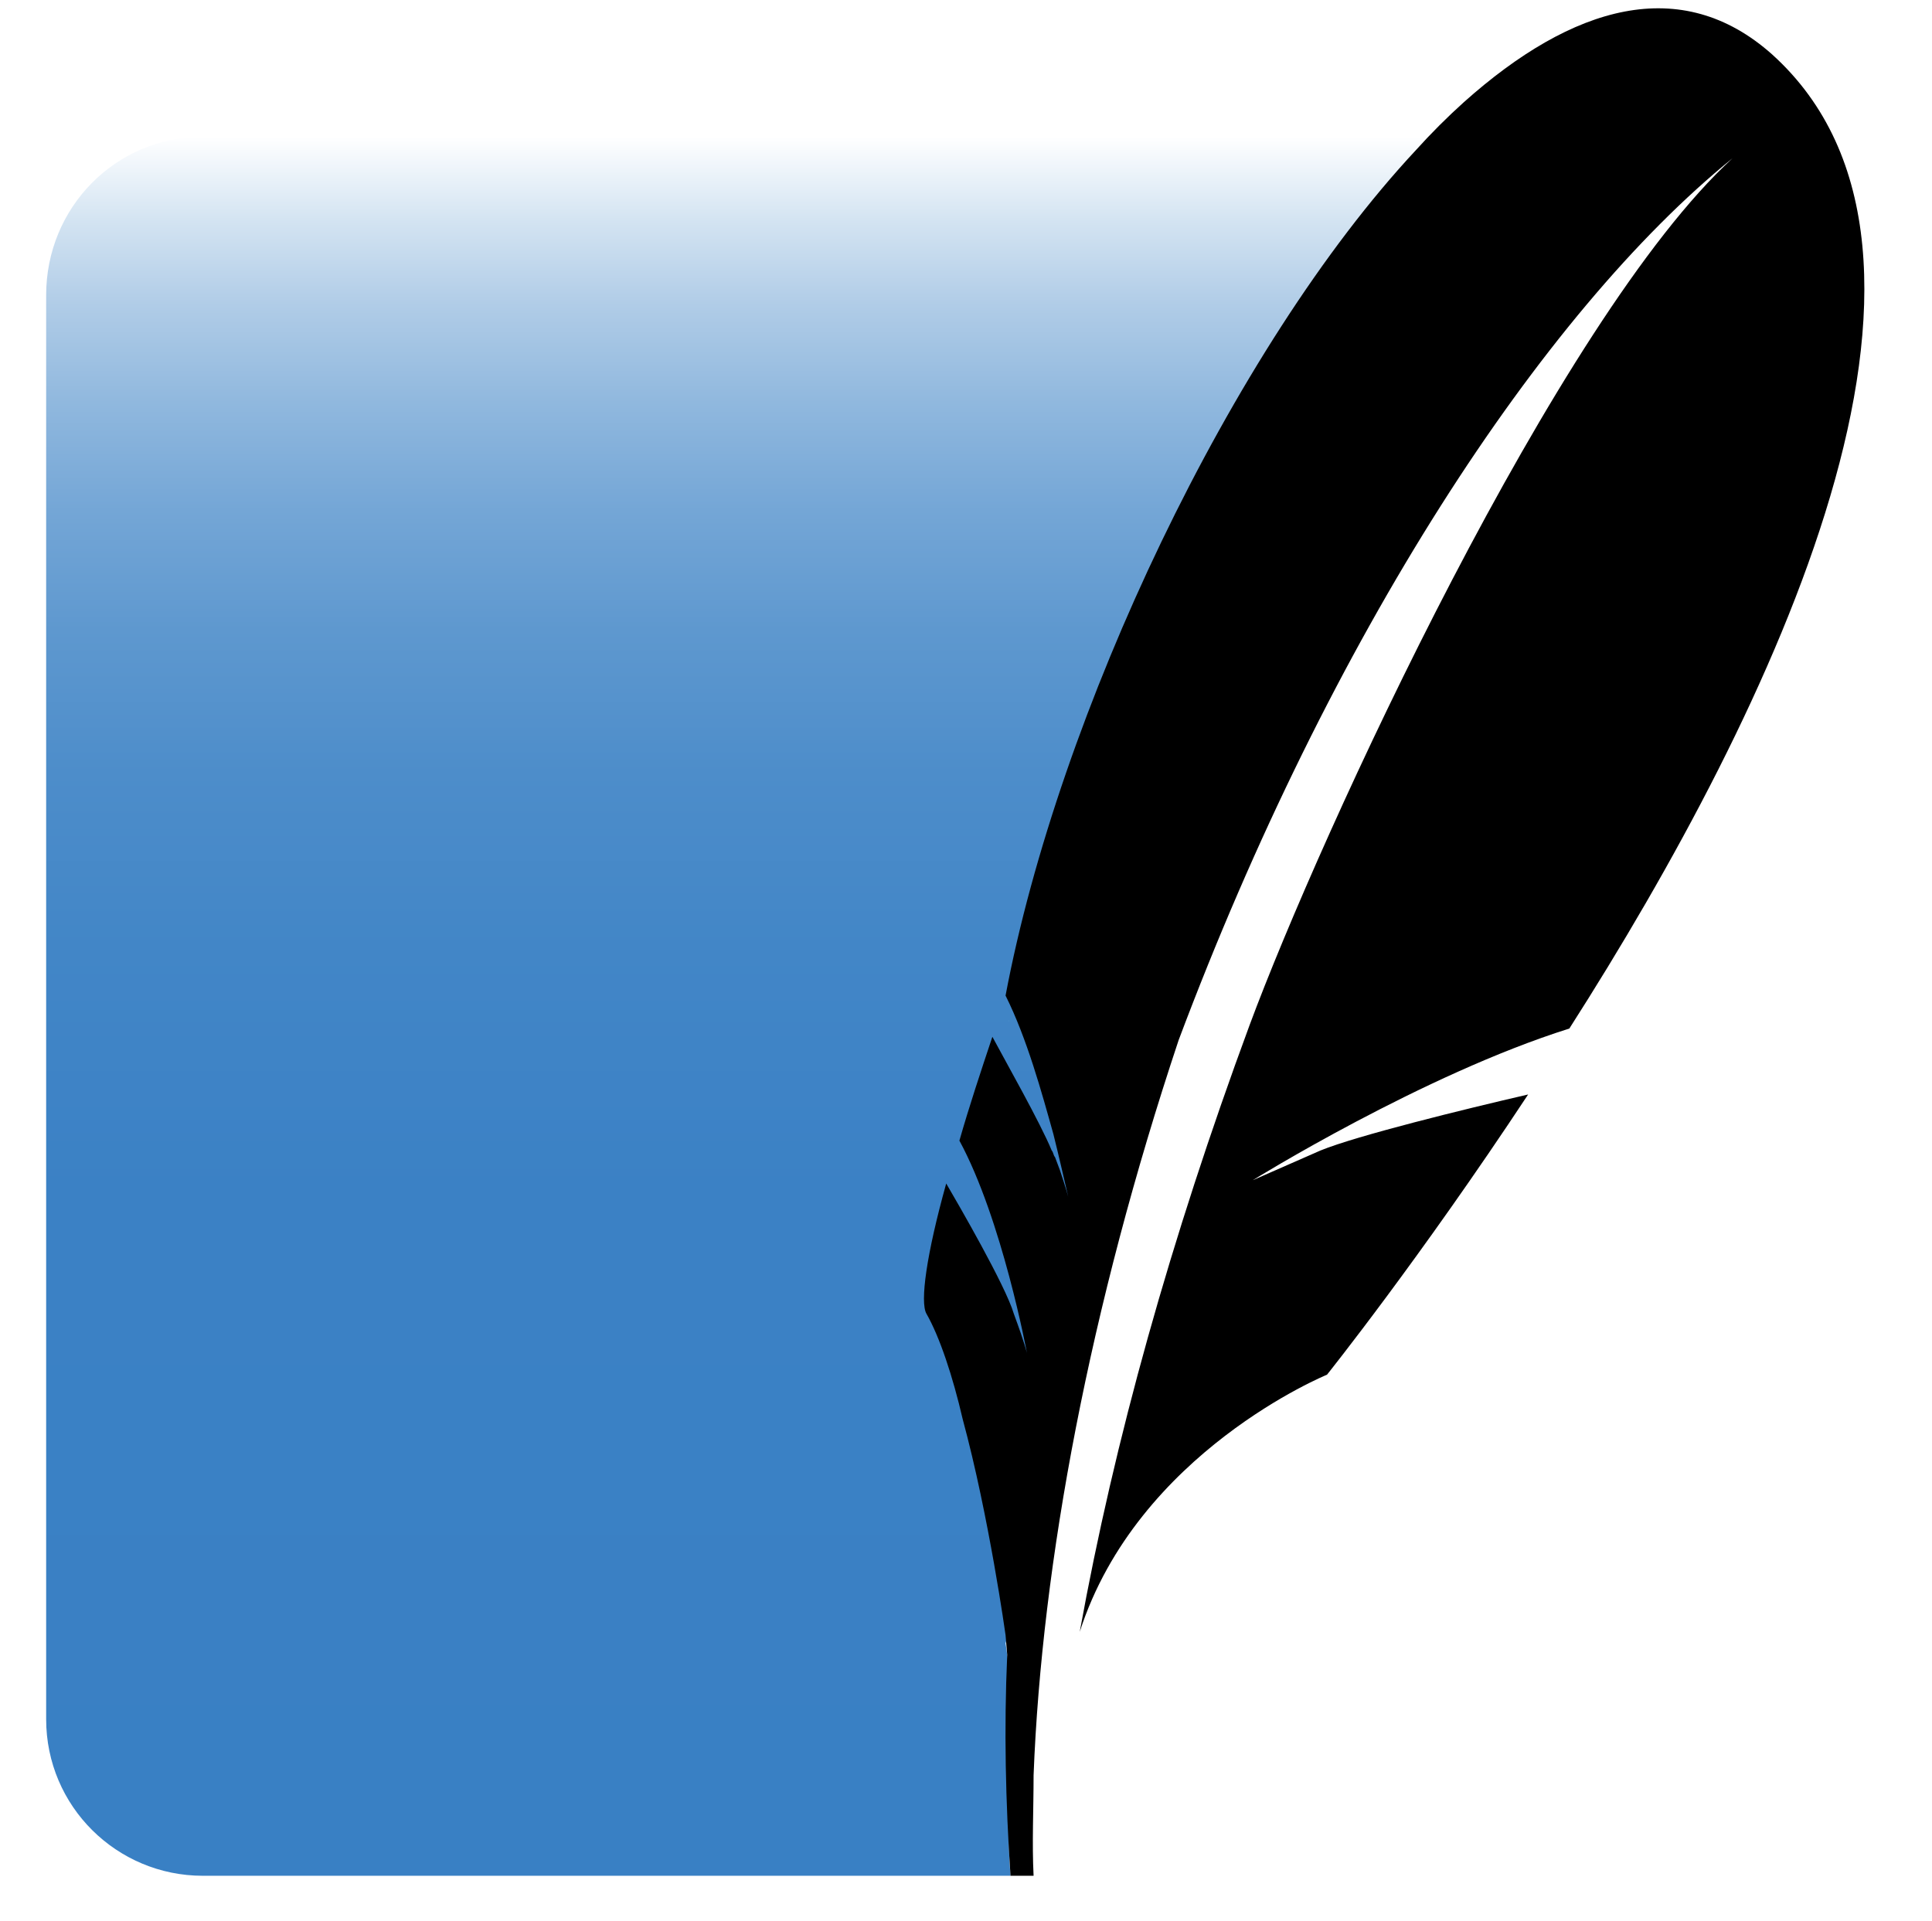
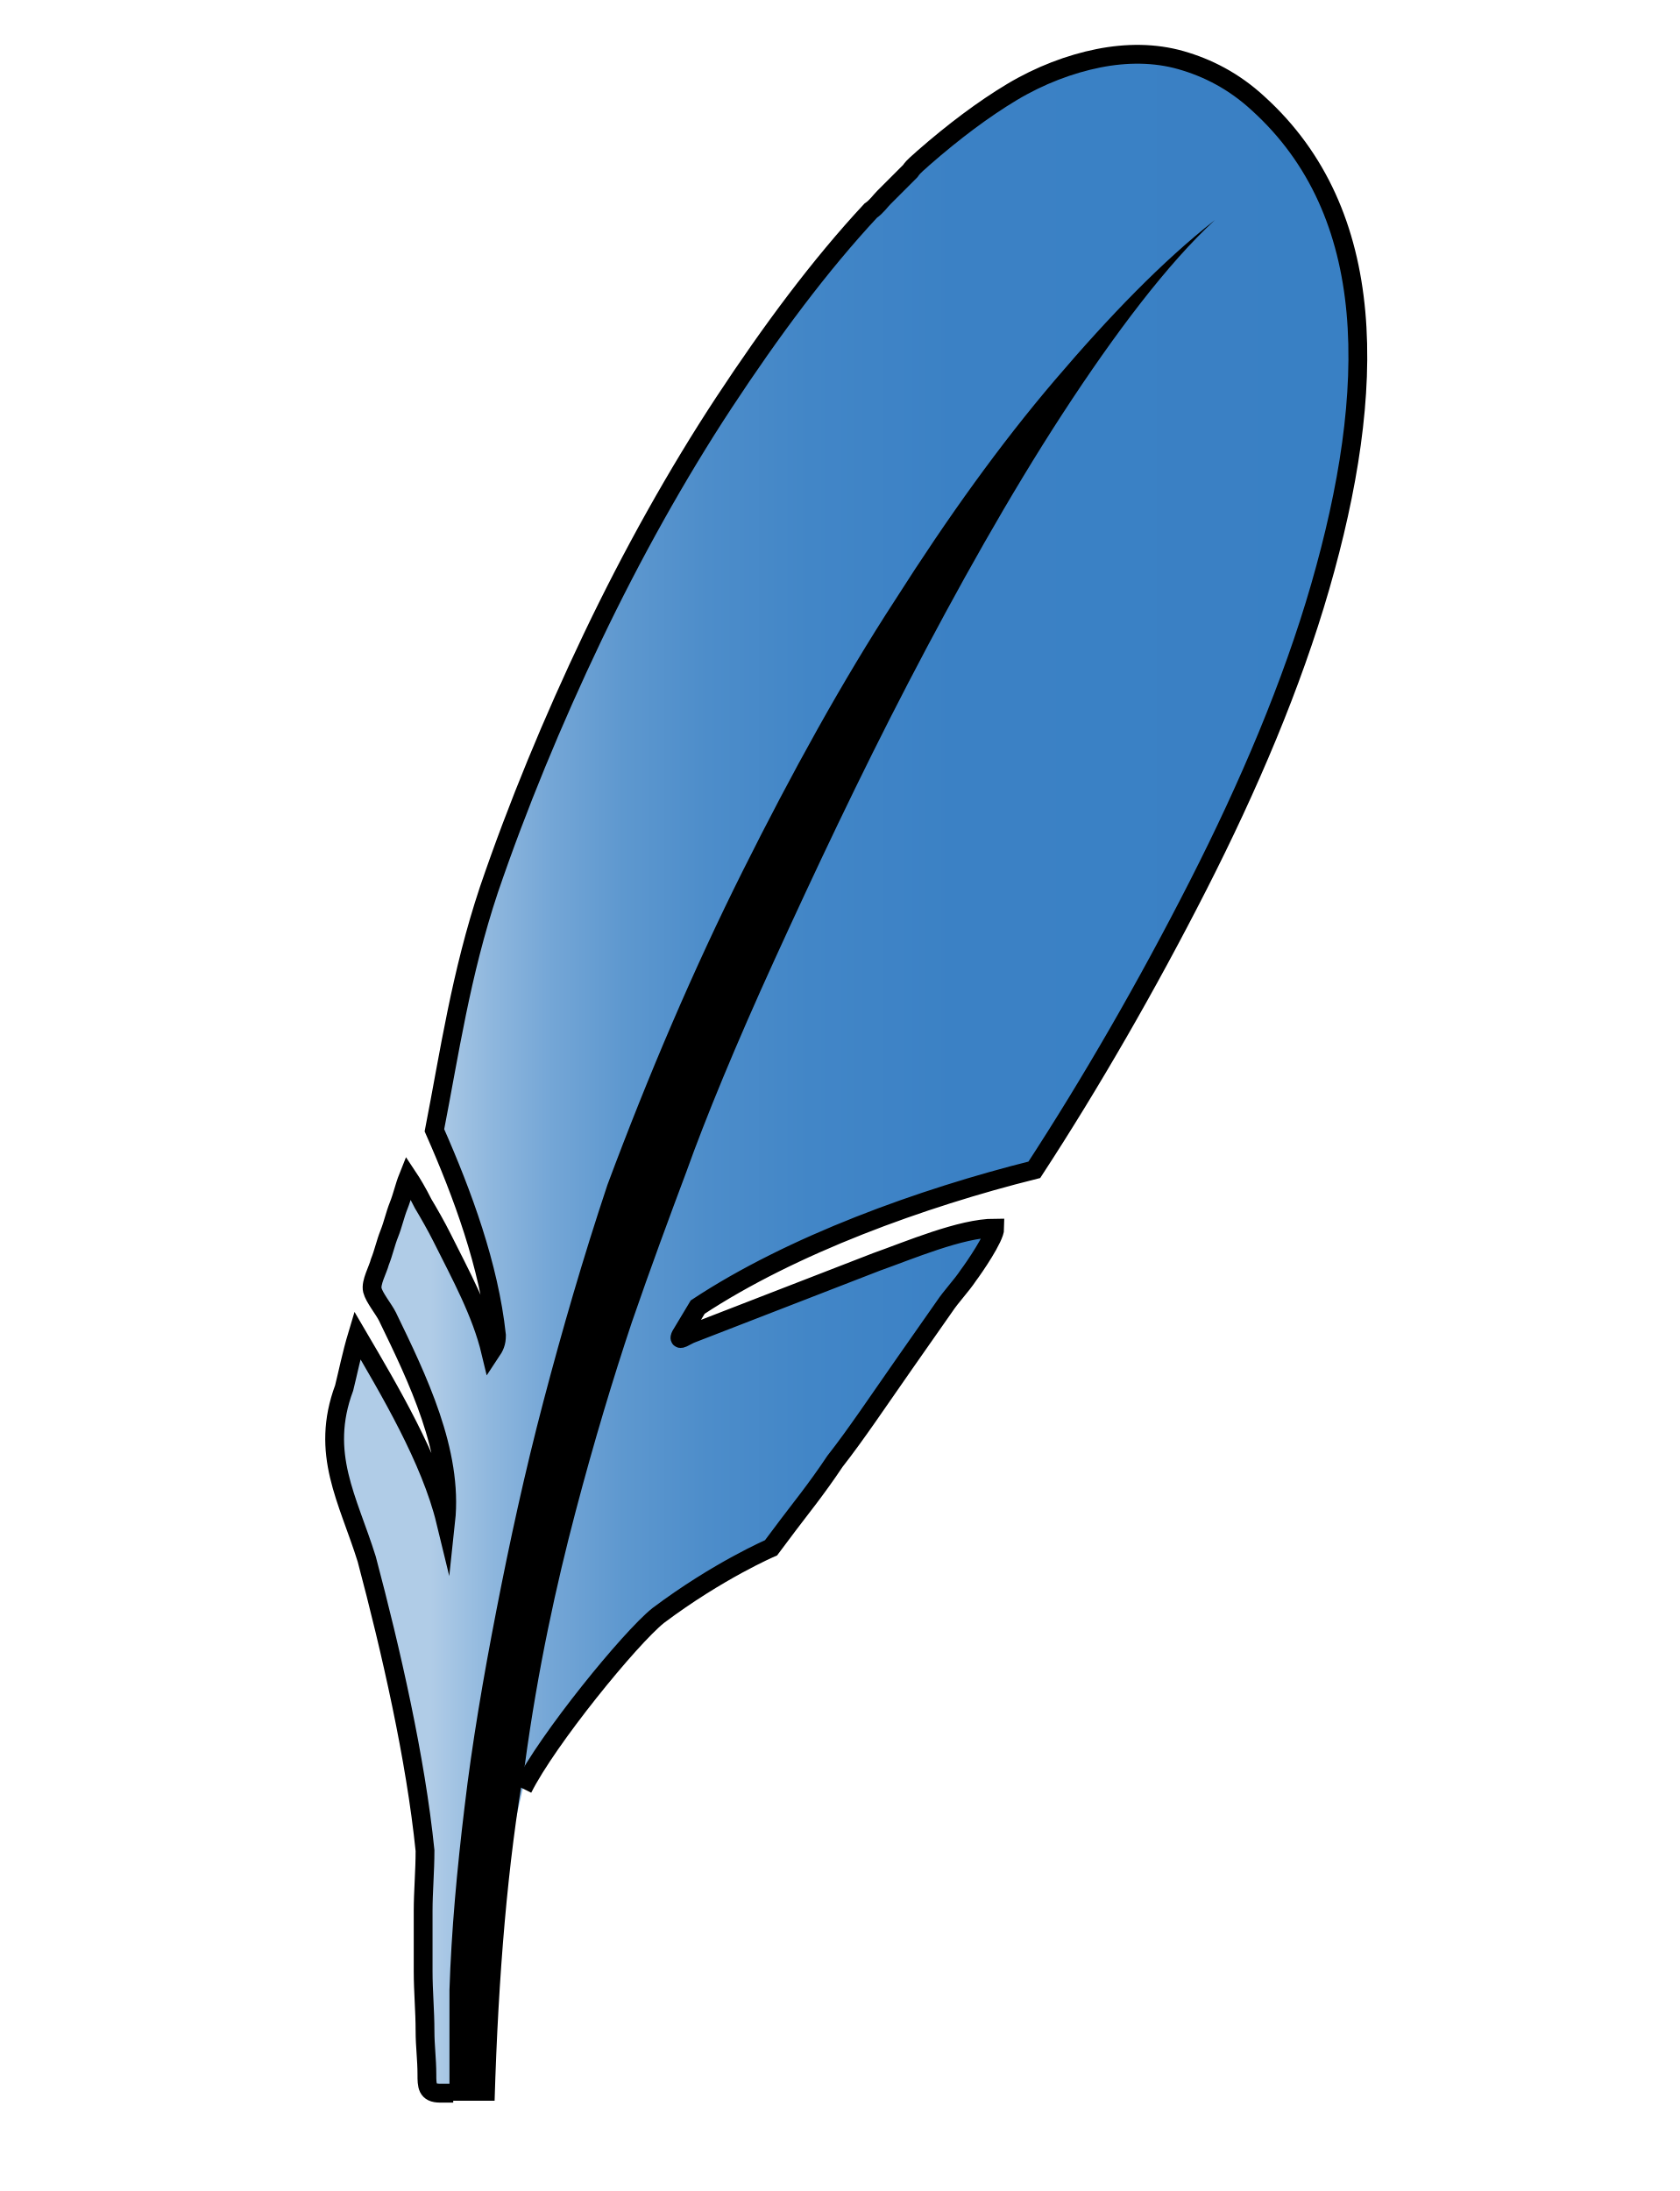
- <svg xmlns="http://www.w3.org/2000/svg" version="1.1" id="Layer_1" x="0px" y="0px" viewBox="0 0 117.2 116.5" style="enable-background:new 0 0 117.2 116.5;" xml:space="preserve">
+ <svg xmlns="http://www.w3.org/2000/svg" version="1.1" id="Layer_1" x="0px" y="0px" viewBox="0 0 89.3 116.5" style="enable-background:new 0 0 89.3 116.5;" xml:space="preserve">
  <style type="text/css">
- 	.st0{fill:url(#SVGID_1_);}
- 	.st1{fill:url(#SVGID_00000078003065244181395950000016633192917814100654_);}
- 	.st2{fill:url(#SVGID_00000072245338396656587330000005312279382188421816_);}
+ 	.st0{fill:url(#SVGID_1_);stroke:#000000;stroke-miterlimit:10;}
</style>
-   <linearGradient id="SVGID_1_" gradientUnits="userSpaceOnUse" x1="58.342" y1="68.471" x2="58.342" y2="70.453">
-     <stop offset="0" style="stop-color:#FFFFFF" />
-     <stop offset="1.685321e-03" style="stop-color:#FDFEFF" />
-     <stop offset="4.752803e-02" style="stop-color:#D4E4F2" />
-     <stop offset="9.718561e-02" style="stop-color:#B0CCE7" />
-     <stop offset="0.153" style="stop-color:#90B8DE" />
-     <stop offset="0.215" style="stop-color:#74A6D6" />
-     <stop offset="0.284" style="stop-color:#5E98CF" />
-     <stop offset="0.366" style="stop-color:#4D8DCA" />
-     <stop offset="0.467" style="stop-color:#4286C7" />
-     <stop offset="0.608" style="stop-color:#3B81C5" />
-     <stop offset="1" style="stop-color:#3980C4" />
-   </linearGradient>
-   <path class="st0" d="M58.4,70.5l-0.2-2" />
-   <linearGradient id="SVGID_00000031172403235754166980000001614666310560374202_" gradientUnits="userSpaceOnUse" x1="44.856" y1="8.282" x2="44.856" y2="113.798">
-     <stop offset="0" style="stop-color:#FFFFFF" />
-     <stop offset="1.685321e-03" style="stop-color:#FDFEFF" />
-     <stop offset="4.752803e-02" style="stop-color:#D4E4F2" />
-     <stop offset="9.718561e-02" style="stop-color:#B0CCE7" />
-     <stop offset="0.153" style="stop-color:#90B8DE" />
-     <stop offset="0.215" style="stop-color:#74A6D6" />
-     <stop offset="0.284" style="stop-color:#5E98CF" />
-     <stop offset="0.366" style="stop-color:#4D8DCA" />
-     <stop offset="0.467" style="stop-color:#4286C7" />
-     <stop offset="0.608" style="stop-color:#3B81C5" />
-     <stop offset="1" style="stop-color:#3980C4" />
-   </linearGradient>
-   <path style="fill:url(#SVGID_00000031172403235754166980000001614666310560374202_);" d="M85.9,9.3c0.3-0.4,0.7-0.7,1-1l-74.6,0  c-5.3,0-9.5,4.3-9.5,9.6v86.4c0,5.3,4.3,9.5,9.5,9.5h49c-0.4-4.7,0.4-9.8-0.3-14.1" />
-   <linearGradient id="SVGID_00000023246304081169549110000005379317617544768146_" gradientUnits="userSpaceOnUse" x1="61.218" y1="61.883" x2="61.218" y2="62.156">
-     <stop offset="0" style="stop-color:#FFFFFF" />
-     <stop offset="1.685321e-03" style="stop-color:#FDFEFF" />
-     <stop offset="4.752803e-02" style="stop-color:#D4E4F2" />
-     <stop offset="9.718561e-02" style="stop-color:#B0CCE7" />
-     <stop offset="0.153" style="stop-color:#90B8DE" />
-     <stop offset="0.215" style="stop-color:#74A6D6" />
-     <stop offset="0.284" style="stop-color:#5E98CF" />
-     <stop offset="0.366" style="stop-color:#4D8DCA" />
-     <stop offset="0.467" style="stop-color:#4286C7" />
-     <stop offset="0.608" style="stop-color:#3B81C5" />
-     <stop offset="1" style="stop-color:#3980C4" />
-   </linearGradient>
-   <path style="fill:url(#SVGID_00000023246304081169549110000005379317617544768146_);" d="M61.3,62.2c0-0.1-0.1-0.2-0.1-0.3" />
-   <path d="M107.5,3.3c-5.5-4.9-12.1-3-18.7,2.9c-1,0.9-2,1.9-2.9,2.9C74.7,21.1,64.2,43.4,61,60.4c1.3,2.6,2.2,5.9,2.9,8.4  c0.3,1.2,0.6,2.5,0.9,3.8c0,0-0.1-0.4-0.5-1.6L64,70.2c-0.1-0.1-0.1-0.3-0.2-0.4c-0.7-1.7-2.8-5.4-3.6-6.9c-0.7,2.1-1.4,4.2-2,6.3  c2.6,4.8,4.1,12.9,4.1,12.9s-0.1-0.5-0.8-2.4C61,78,58.1,73,57.4,71.8c-1.2,4.3-1.6,7.2-1.2,7.9c0.8,1.4,1.6,3.8,2.2,6.4  C60,92,61,99.2,61,99.2l0.1,1.2c-0.2,4.5-0.1,8.9,0.2,13.4h1.4c-0.1-2,0-4,0-6.1c0.5-12.9,3.4-28.4,8.8-44.6  C80.7,38.6,93.5,19,105.1,9.6c-10.6,9.7-25,41-29.3,52.6c-4.8,13-8.2,25.2-10.3,36.8c3.5-10.9,15-15.6,15-15.6s5.6-7,12.2-17  c-3.9,0.9-10.4,2.5-12.6,3.4c-3.2,1.4-4.1,1.8-4.1,1.8s10.3-6.4,19.2-9.2C107.6,43,120.9,15.4,107.5,3.3z" />
+   <g>
+     <linearGradient id="SVGID_1_" gradientUnits="userSpaceOnUse" x1="17.593" y1="57.152" x2="72.207" y2="57.152">
+       <stop offset="9.718561e-02" style="stop-color:#B0CCE7" />
+       <stop offset="0.153" style="stop-color:#90B8DE" />
+       <stop offset="0.215" style="stop-color:#74A6D6" />
+       <stop offset="0.284" style="stop-color:#5E98CF" />
+       <stop offset="0.366" style="stop-color:#4D8DCA" />
+       <stop offset="0.467" style="stop-color:#4286C7" />
+       <stop offset="0.608" style="stop-color:#3B81C5" />
+       <stop offset="1" style="stop-color:#3980C4" />
+     </linearGradient>
+     <path class="st0" d="M27.8,95.1c1.3-2.6,5.7-8,7.2-9.2c1.6-1.2,3.1-2.1,4.2-2.7s1.8-0.9,1.8-0.9s0.3-0.4,0.9-1.2   c0.6-0.8,1.5-1.9,2.5-3.4c1.1-1.4,2.3-3.2,3.7-5.2c0.7-1,1.4-2,2.1-3c0.4-0.6,0.9-1.1,1.3-1.7c0.3-0.4,1.4-2,1.4-2.5   c-1.8,0-4.6,1.2-6.3,1.8l-9.8,3.8c-0.3,0.1-0.8,0.5-0.6,0.1l0.9-1.5c5-3.3,11.9-5.8,17.9-7.3c3-4.6,6-9.8,8.7-15.1   c2.7-5.3,5-10.7,6.5-15.9c1.5-5.2,2.3-10.2,1.9-14.6c-0.4-4.4-2-8.2-5.2-11.1c-1.3-1.2-2.7-1.9-4.1-2.3c-1.4-0.4-2.9-0.4-4.4-0.1   c-1.5,0.3-3.1,0.9-4.6,1.8s-3.1,2.1-4.7,3.5c-0.2,0.2-0.5,0.4-0.7,0.7c-0.2,0.2-0.5,0.5-0.7,0.7c-0.2,0.2-0.5,0.5-0.7,0.7   c-0.2,0.2-0.4,0.5-0.7,0.7c-2.7,2.9-5.3,6.4-7.8,10.2s-4.9,8.1-7,12.5c-2.1,4.4-4,9-5.5,13.4c-1.5,4.5-2.1,8.7-2.9,12.8   c1.5,3.4,2.9,7.2,3.3,10.9c0,0.4-0.1,0.6-0.3,0.9c-0.5-2.1-1.6-4.1-2.6-6.1c-0.3-0.6-0.7-1.3-1-1.8c-0.3-0.6-0.6-1.1-0.8-1.4   c-0.2,0.5-0.3,1-0.5,1.5c-0.2,0.5-0.3,1-0.5,1.5c-0.2,0.5-0.3,1-0.5,1.5c-0.1,0.4-0.5,1.1-0.4,1.5c0.1,0.4,0.6,1,0.8,1.4   c1.6,3.3,3.5,7.2,3.1,10.9c-0.8-3.3-3-7-4.7-9.9c-0.3,1-0.5,2-0.7,2.8c-1.3,3.5,0.2,5.9,1.2,9.1c1.3,4.9,2.6,10.6,3.1,15.5   c0,1.1-0.1,2.2-0.1,3.2c0,1.1,0,2.1,0,3.2c0,1.1,0.1,2.1,0.1,3.2c0,0.8,0.1,1.5,0.1,2.3c0,0.6,0,1,0.7,1h0.7" />
+     <path d="M23.9,105.8c0.1-3.1,0.4-6.4,0.8-9.7c0.4-3.4,1-6.9,1.7-10.5c0.7-3.6,1.5-7.3,2.5-11.1c1-3.8,2.1-7.6,3.4-11.5   c2.2-5.9,4.6-11.5,7.2-16.7s5.3-10.1,8.1-14.4c2.8-4.4,5.6-8.3,8.5-11.7s5.7-6.3,8.5-8.5c-2.5,2.3-5.3,6-8.1,10.3   s-5.6,9.3-8.2,14.3c-2.6,5-5,10.1-7.1,14.7s-3.7,8.5-4.7,11.3c-0.9,2.4-1.9,5.1-2.9,8c-1,3-2,6.3-3,10.1c-1,3.8-2,8.3-2.7,13.5   C27,99,26.5,105,26.3,111.7h-1.2h-1.2V105.8z" />
+   </g>
</svg>
